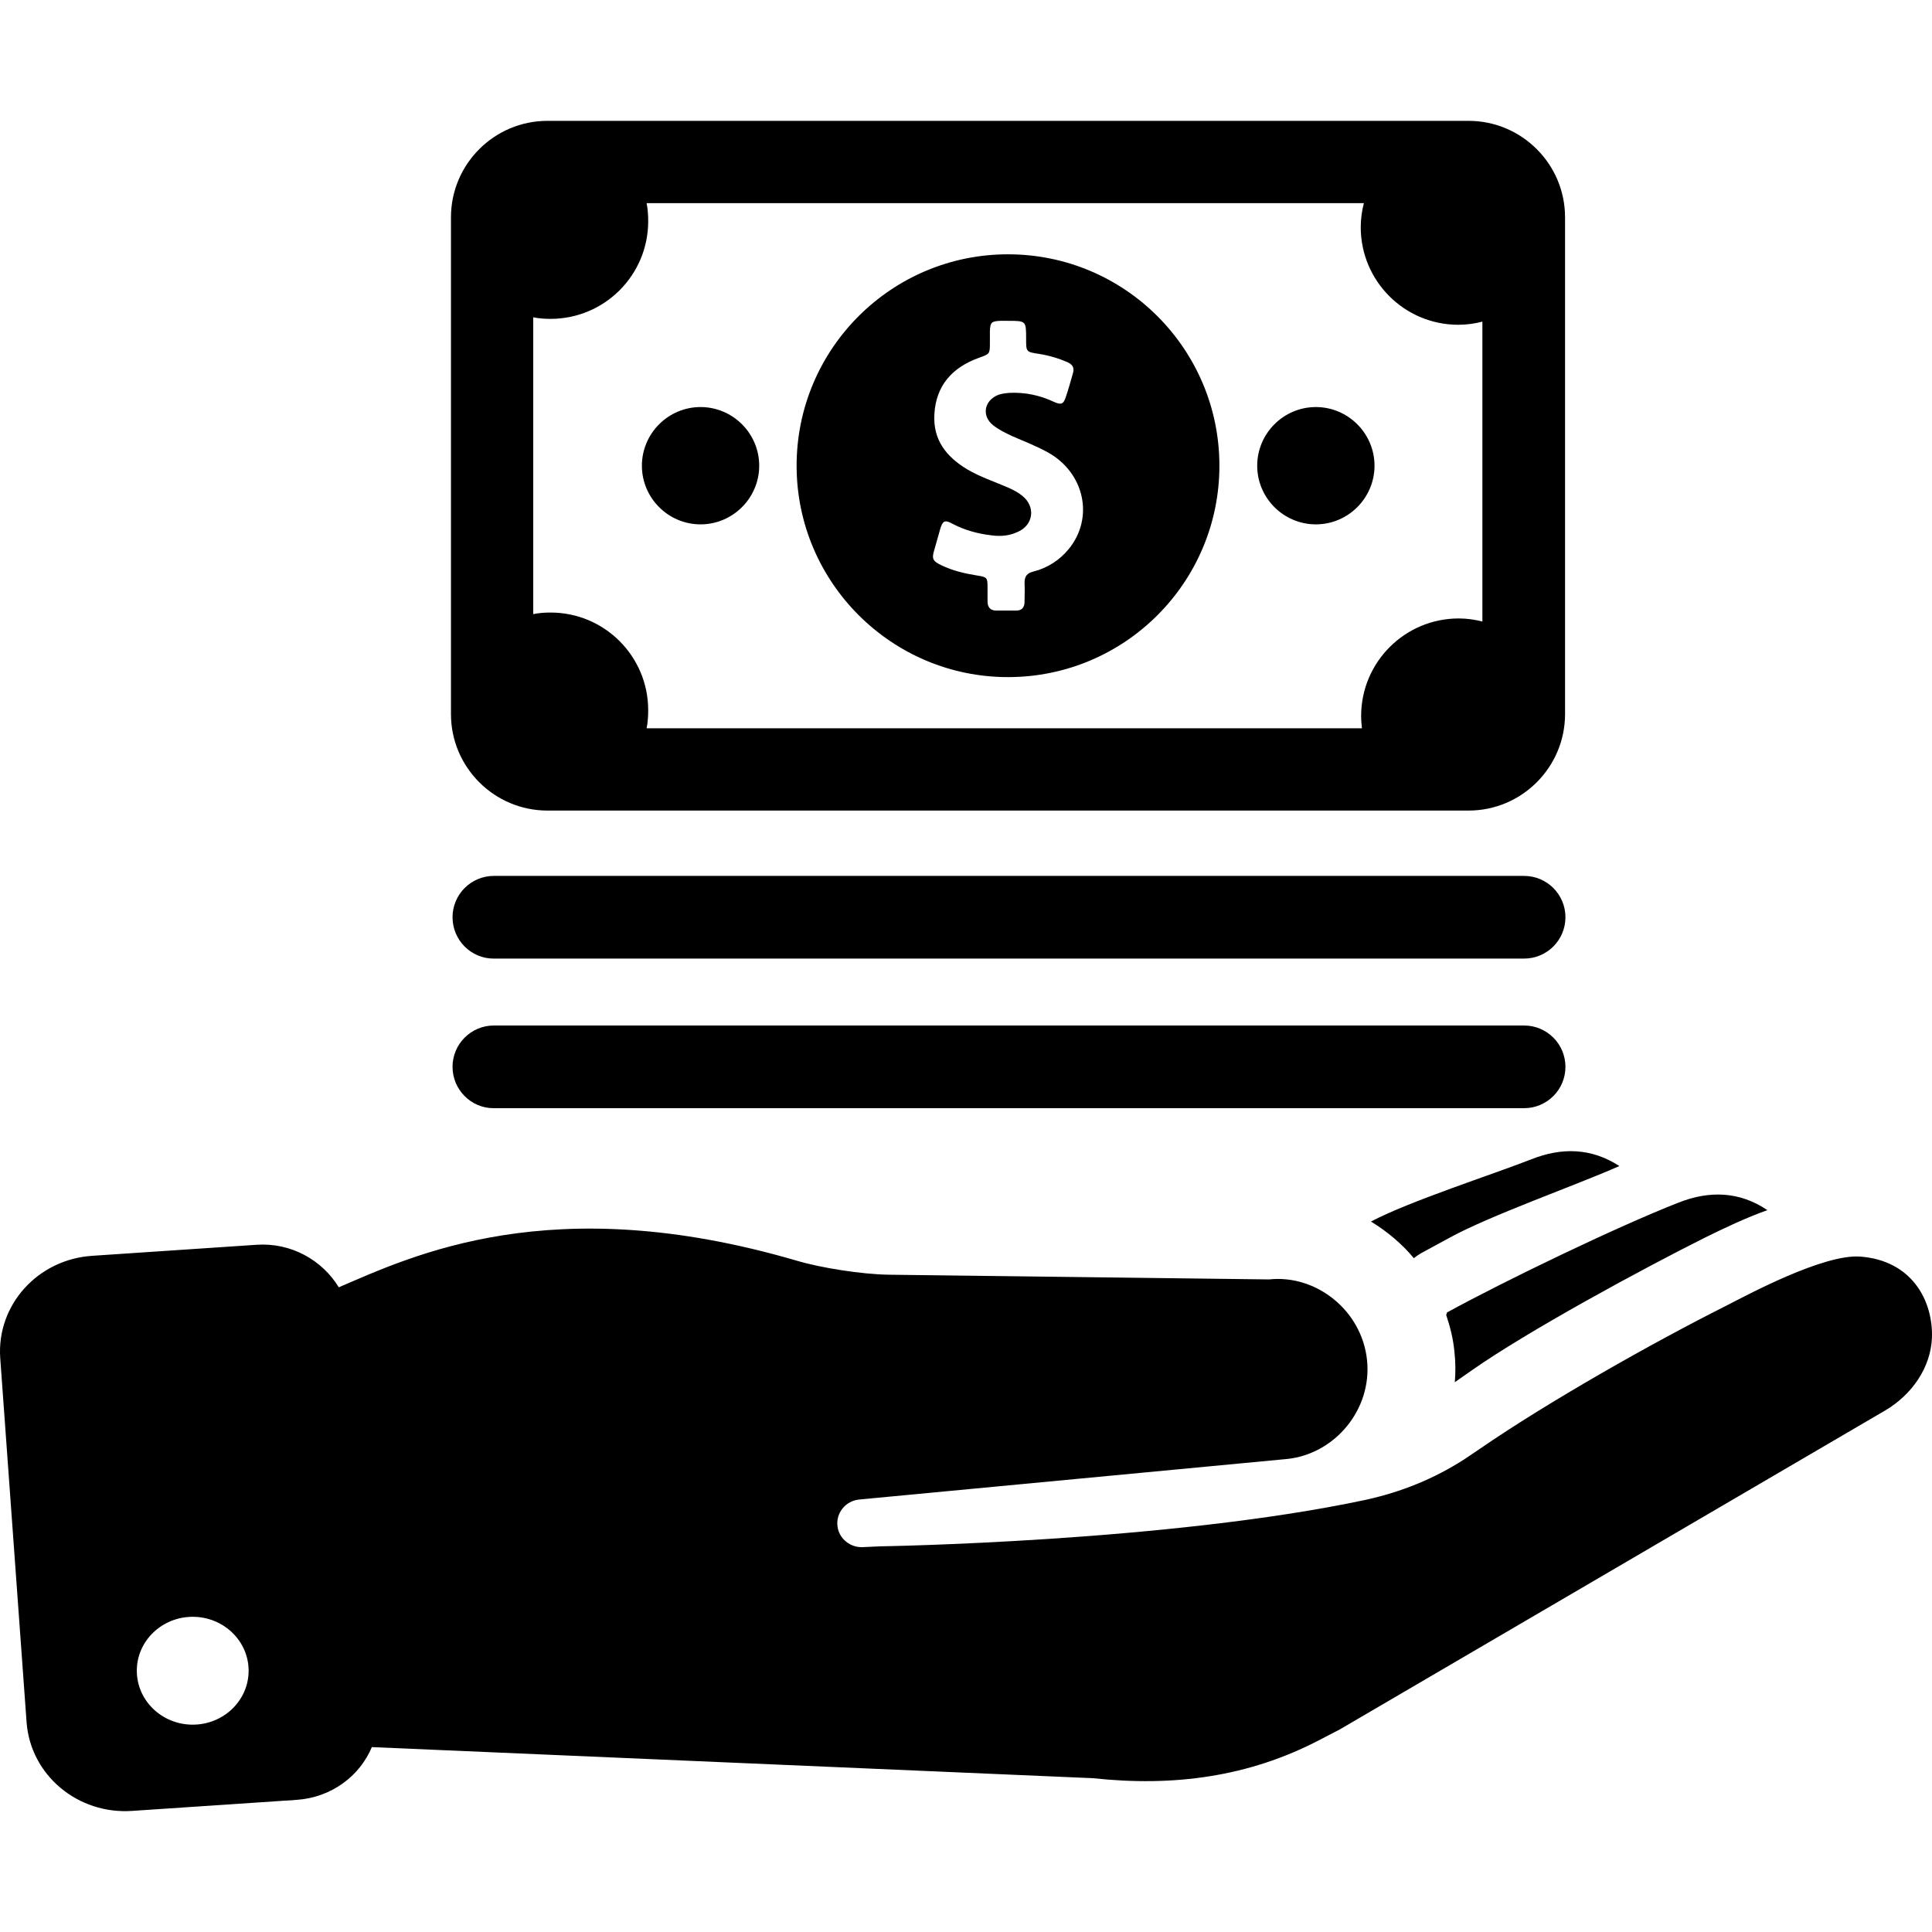
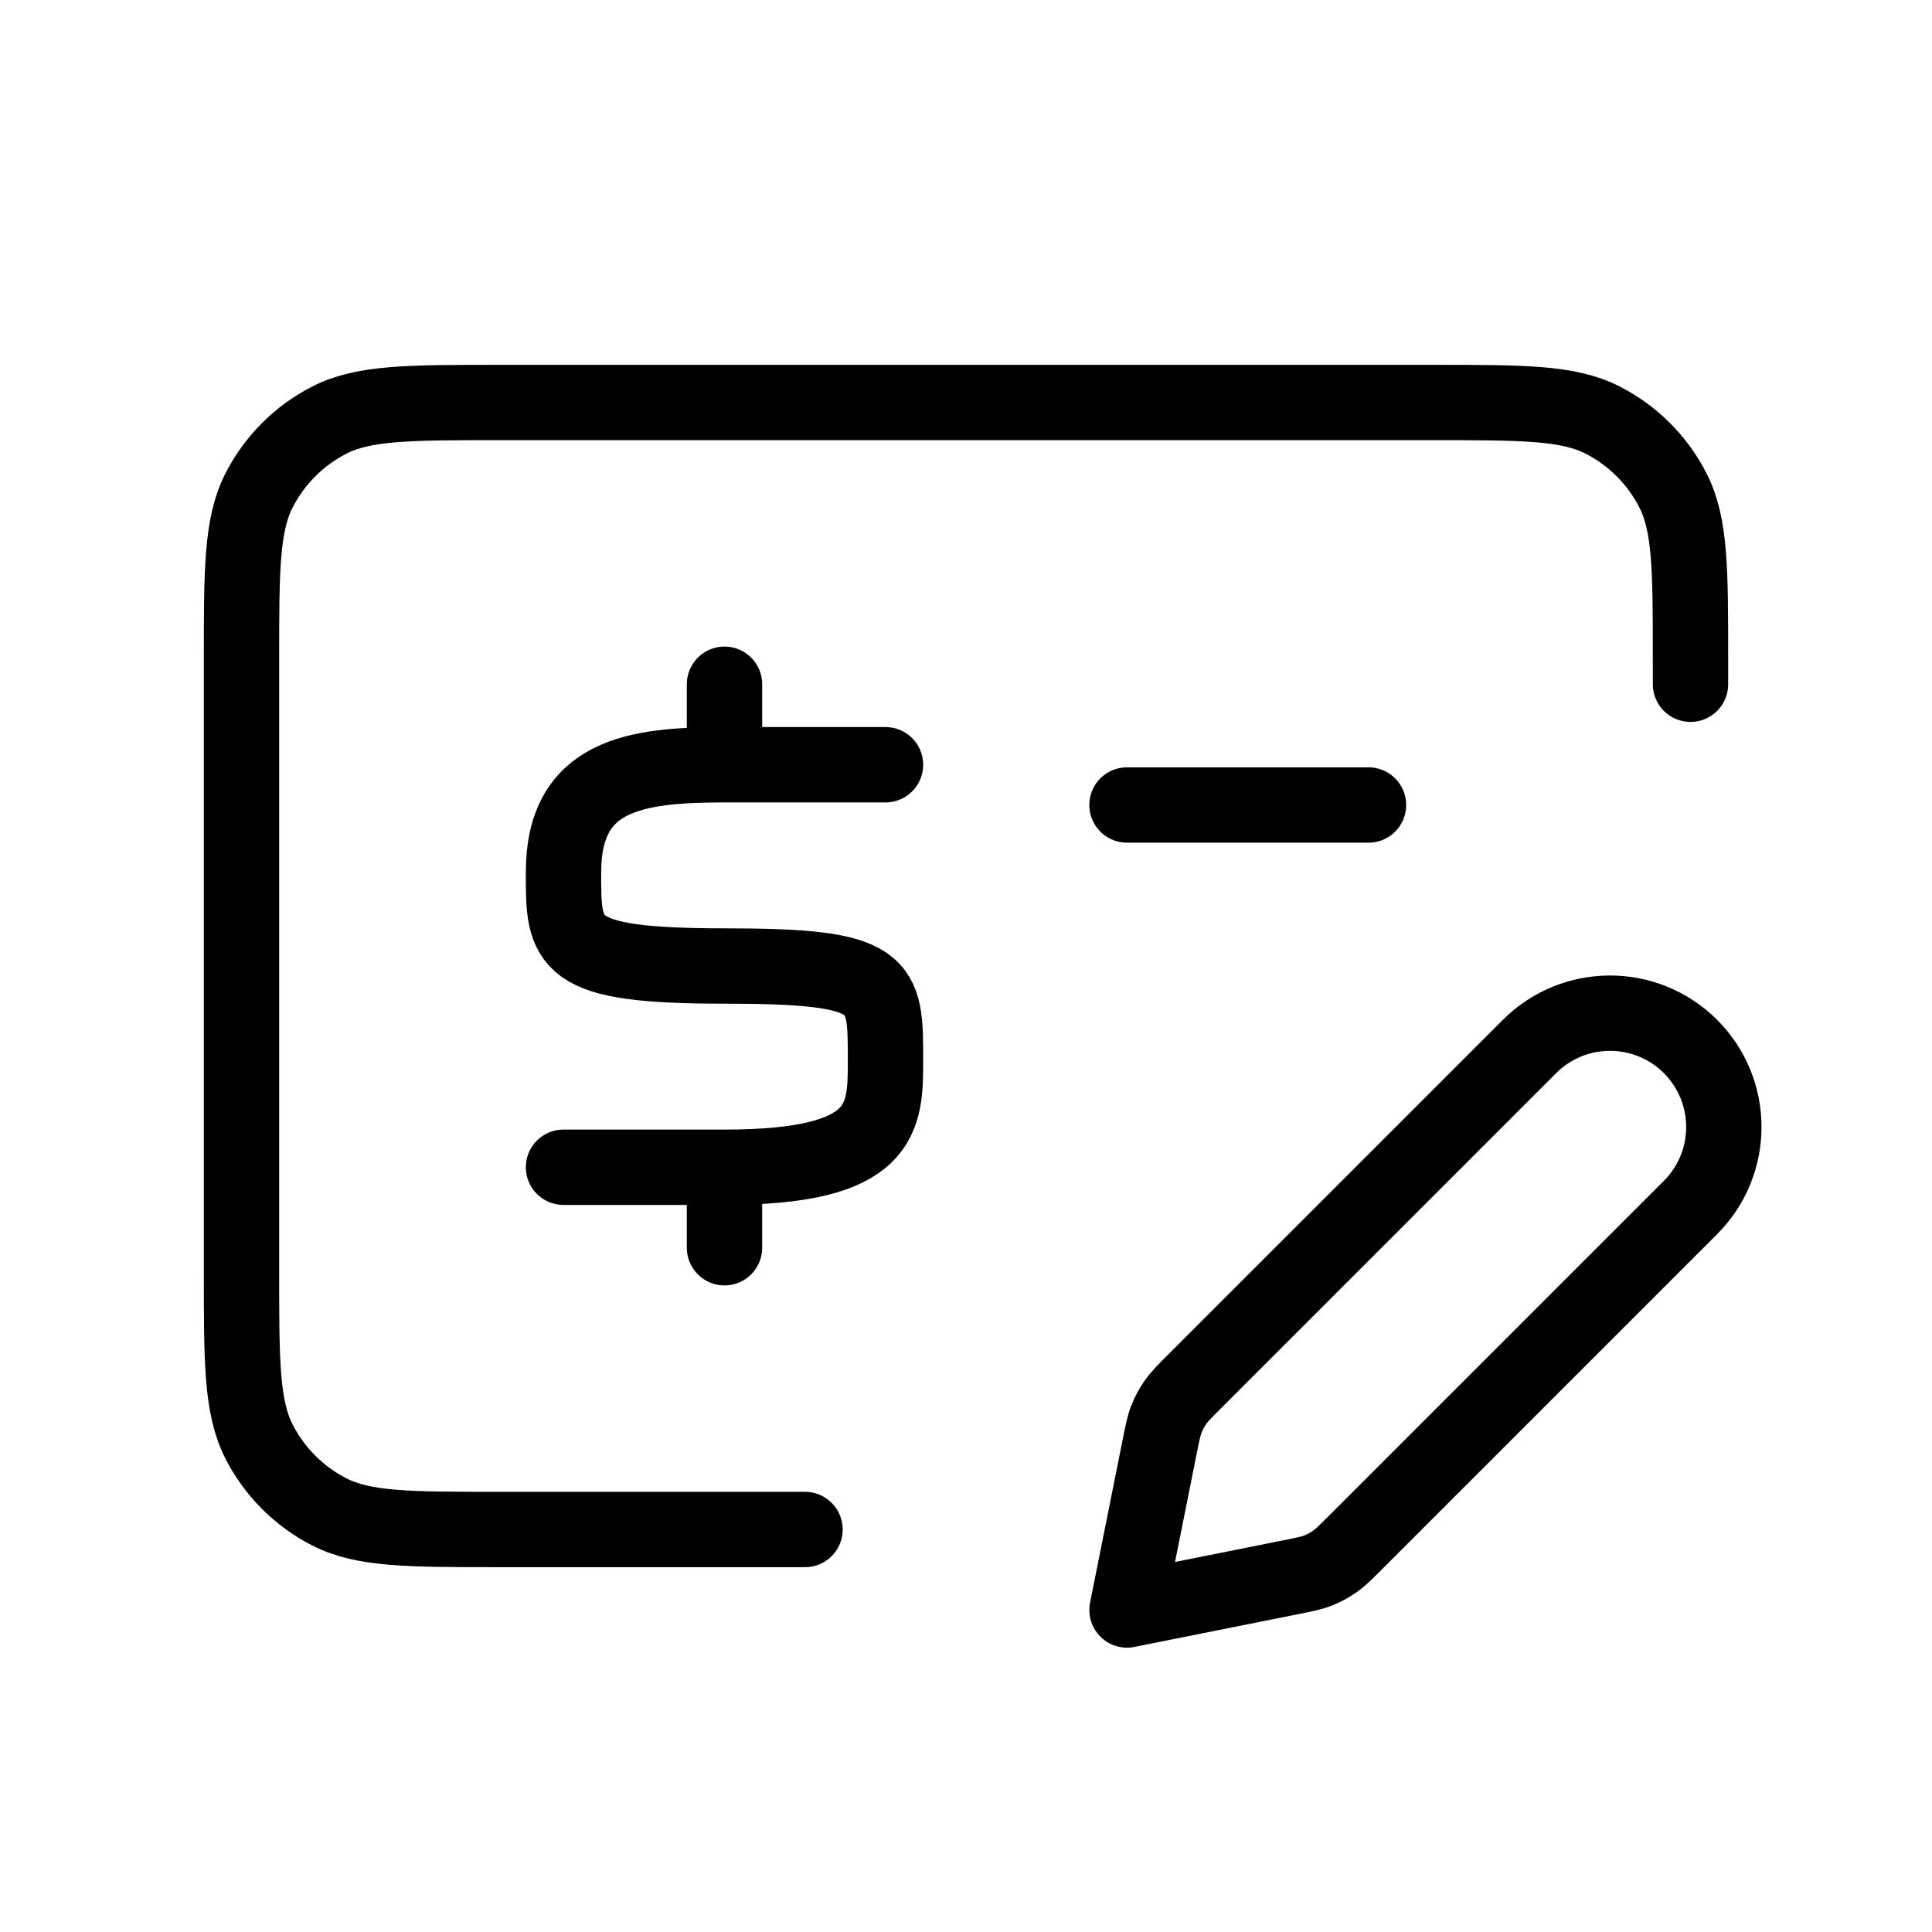
- <svg xmlns="http://www.w3.org/2000/svg" fill="#000000" height="800px" width="800px" version="1.1" id="Capa_1" viewBox="0 0 490.766 490.766" xml:space="preserve">
-   <g>
-     <path d="M472.554,319.199c-9.4-0.7-28.8,9.8-34.1,12.5c-18.9,9.5-45.2,24.4-62.5,36.3c-1.2,0.8-2.8,1.9-4,2.7   c-7.8,5-16,8.3-25.1,10.3c-50.2,10.7-123.3,11.8-123.3,11.8l-4.3,0.2c-3.2,0.2-6.1-2.1-6.5-5.2c-0.5-3.4,2-6.6,5.6-6.9l108.7-10.3   c12-1.3,21.5-12.5,20.2-25.1s-12.9-21.8-24.9-20.5l-96.7-1.2c-6.6-0.1-17.1-1.7-23.4-3.6c-62.3-18.2-97.5-1.2-116.2,6.8   c-4.2-6.9-12.1-11.4-20.9-10.8l-41.7,2.8c-13.9,0.9-24.3,12.5-23.4,25.9l6.7,92.6c1,13.4,13,23.5,26.9,22.5l41.7-2.8   c8.8-0.6,16-6,19.1-13.4l183.2,7.9c20.4,2.2,39.5-0.3,57.5-9.7l5.2-2.7l138.5-81c6.8-4,11.6-10.9,11.9-18.5   C491.054,330.499,485.754,320.199,472.554,319.199z M48.954,438.099c-7.8,0-14.2-6.1-14.2-13.7s6.4-13.7,14.2-13.7   s14.2,6.1,14.2,13.7S56.754,438.099,48.954,438.099z M369.554,351.099c0.2-2.5,0.2-5.1-0.1-7.7c-0.3-3.3-1.1-6.4-2.1-9.4   c0.1-0.2,0.2-0.4,0.2-0.6c14.6-8,43.2-21.8,58.8-27.9c7.8-3.1,15.5-2.9,22.6,1.9c-5.6,2-10.8,4.5-15.7,6.9   c-16.4,8.2-45.3,23.9-59.4,33.8C372.454,349.099,370.954,350.099,369.554,351.099z M411.354,296.199c-11.3,5-33,12.6-43.3,18.3   l-7,3.8c-0.7,0.4-1.3,0.8-1.9,1.3c-3.1-3.7-6.8-6.8-10.9-9.3c9.6-5.1,31-12,40.7-15.8   C396.754,291.399,404.254,291.599,411.354,296.199z M256.054,64.599c-29.7,0-53.7,24.1-53.7,53.7s24.1,53.7,53.7,53.7   c29.7,0,53.7-24.1,53.7-53.7S285.754,64.599,256.054,64.599z M271.454,139.499c-2.3,2.8-5.4,4.8-9,5.7c-1.6,0.4-2.2,1.2-2.2,2.9   c0.1,1.6,0,3.2,0,4.8c0,1.4-0.7,2.2-2.1,2.2c-1.7,0-3.4,0-5.1,0c-1.5,0-2.2-0.9-2.2-2.3c0-1.2,0-2.3,0-3.5c0-2.6-0.1-2.7-2.6-3.1   c-3.1-0.5-6.2-1.2-9.1-2.6c-2.3-1.1-2.5-1.7-1.8-4c0.5-1.8,1-3.5,1.5-5.3c0.6-2,1.2-2.3,3-1.3c3.2,1.7,6.6,2.6,10.1,3   c2.3,0.3,4.5,0.1,6.6-0.9c3.9-1.7,4.6-6.3,1.2-9.1c-1.1-0.9-2.4-1.6-3.8-2.2c-3.5-1.5-7.1-2.7-10.3-4.6c-5.3-3.2-8.7-7.5-8.3-14   c0.4-7.3,4.6-11.9,11.3-14.3c2.8-1,2.8-1,2.8-3.9c0-1,0-2,0-2.9c0.1-2.2,0.4-2.5,2.6-2.6c0.7,0,1.3,0,2,0c4.6,0,4.6,0,4.6,4.6   c0,3.3,0,3.3,3.3,3.8c2.5,0.4,4.9,1.1,7.2,2.1c1.3,0.6,1.8,1.4,1.4,2.8c-0.6,2-1.1,4-1.8,6c-0.6,1.9-1.2,2.1-3,1.3   c-3.6-1.7-7.4-2.5-11.4-2.3c-1,0.1-2.1,0.2-3,0.6c-3.4,1.5-4,5.3-1.1,7.6c1.5,1.2,3.2,2,4.9,2.8c3,1.3,6.1,2.5,9,4.1   C275.554,120.099,277.954,131.599,271.454,139.499z M349.154,118.299c0,8.2-6.7,14.9-14.9,14.9c-8.2,0-14.9-6.7-14.9-14.9   s6.7-14.9,14.9-14.9C342.454,103.399,349.154,110.099,349.154,118.299z M192.854,118.299c0,8.2-6.7,14.9-14.9,14.9   s-14.9-6.7-14.9-14.9s6.7-14.9,14.9-14.9C186.154,103.399,192.854,110.099,192.854,118.299z M373.054,30.699h-234   c-13.5,0-24.5,11-24.5,24.5v126.2c0,13.5,11,24.5,24.5,24.5h234c13.5,0,24.5-11,24.5-24.5v-126.2   C397.554,41.699,386.554,30.699,373.054,30.699z M376.654,157.899c-2-0.5-4-0.8-6.1-0.8c-13.7,0-24.8,11.1-24.8,24.8   c0,1,0.1,2.1,0.2,3.1h-181.7c0.3-1.5,0.4-3,0.4-4.6c0-13.7-11.1-24.8-24.8-24.8c-1.5,0-2.9,0.1-4.4,0.4v-75.4   c1.4,0.3,2.9,0.4,4.4,0.4c13.7,0,24.8-11.1,24.8-24.8c0-1.6-0.1-3.1-0.4-4.6h182.2c-0.5,1.9-0.8,4-0.8,6.1   c0,13.7,11.1,24.8,24.8,24.8c2.1,0,4.2-0.3,6.1-0.8v76.2H376.654z M114.954,232.999c0-5.8,4.7-10.5,10.5-10.5h261.7   c5.8,0,10.5,4.7,10.5,10.5s-4.7,10.5-10.5,10.5h-261.8C119.654,243.499,114.954,238.799,114.954,232.999z M114.954,270.999   c0-5.8,4.7-10.5,10.5-10.5h261.7c5.8,0,10.5,4.7,10.5,10.5s-4.7,10.5-10.5,10.5h-261.8   C119.654,281.499,114.954,276.799,114.954,270.999z" />
+ <svg xmlns="http://www.w3.org/2000/svg" width="800px" height="800px" viewBox="0 0 24.00 24.00" fill="none">
+   <g id="SVGRepo_bgCarrier" stroke-width="0" />
+   <g id="SVGRepo_tracerCarrier" stroke-linecap="round" stroke-linejoin="round" stroke="#CCCCCC" stroke-width="0.384" />
+   <g id="SVGRepo_iconCarrier">
+     <path d="M10 19H6.2C5.08 19 4.52 19 4.092 18.782C3.716 18.59 3.41 18.284 3.218 17.908C3 17.48 3 16.92 3 15.8V8.2C3 7.08 3 6.52 3.218 6.092C3.41 5.716 3.716 5.41 4.092 5.218C4.52 5 5.08 5 6.2 5H17.8C18.92 5 19.48 5 19.908 5.218C20.284 5.41 20.59 5.716 20.782 6.092C21 6.52 21 7.08 21 8.2V8.5M9 9.5V8.5M9 9.5H11M9 9.5C7.883 9.5 7.002 9.626 7 10.832C6.998 11.733 7 12 9 12C11 12 11 12.206 11 13.167C11 13.889 11 14.5 9 14.5M9 15.5V14.5M9 14.5L7 14.5M14 10H17M14 20L16.025 19.595C16.201 19.56 16.29 19.542 16.372 19.51C16.445 19.481 16.515 19.444 16.579 19.399C16.652 19.348 16.715 19.285 16.843 19.157L21 15C21.552 14.448 21.552 13.552 21 13C20.448 12.448 19.552 12.448 19 13L14.843 17.157C14.715 17.285 14.652 17.348 14.601 17.421C14.556 17.485 14.519 17.555 14.49 17.628C14.458 17.71 14.44 17.799 14.405 17.975L14 20Z" stroke="#000000" stroke-width="0.936" stroke-linecap="round" stroke-linejoin="round" />
  </g>
</svg>
